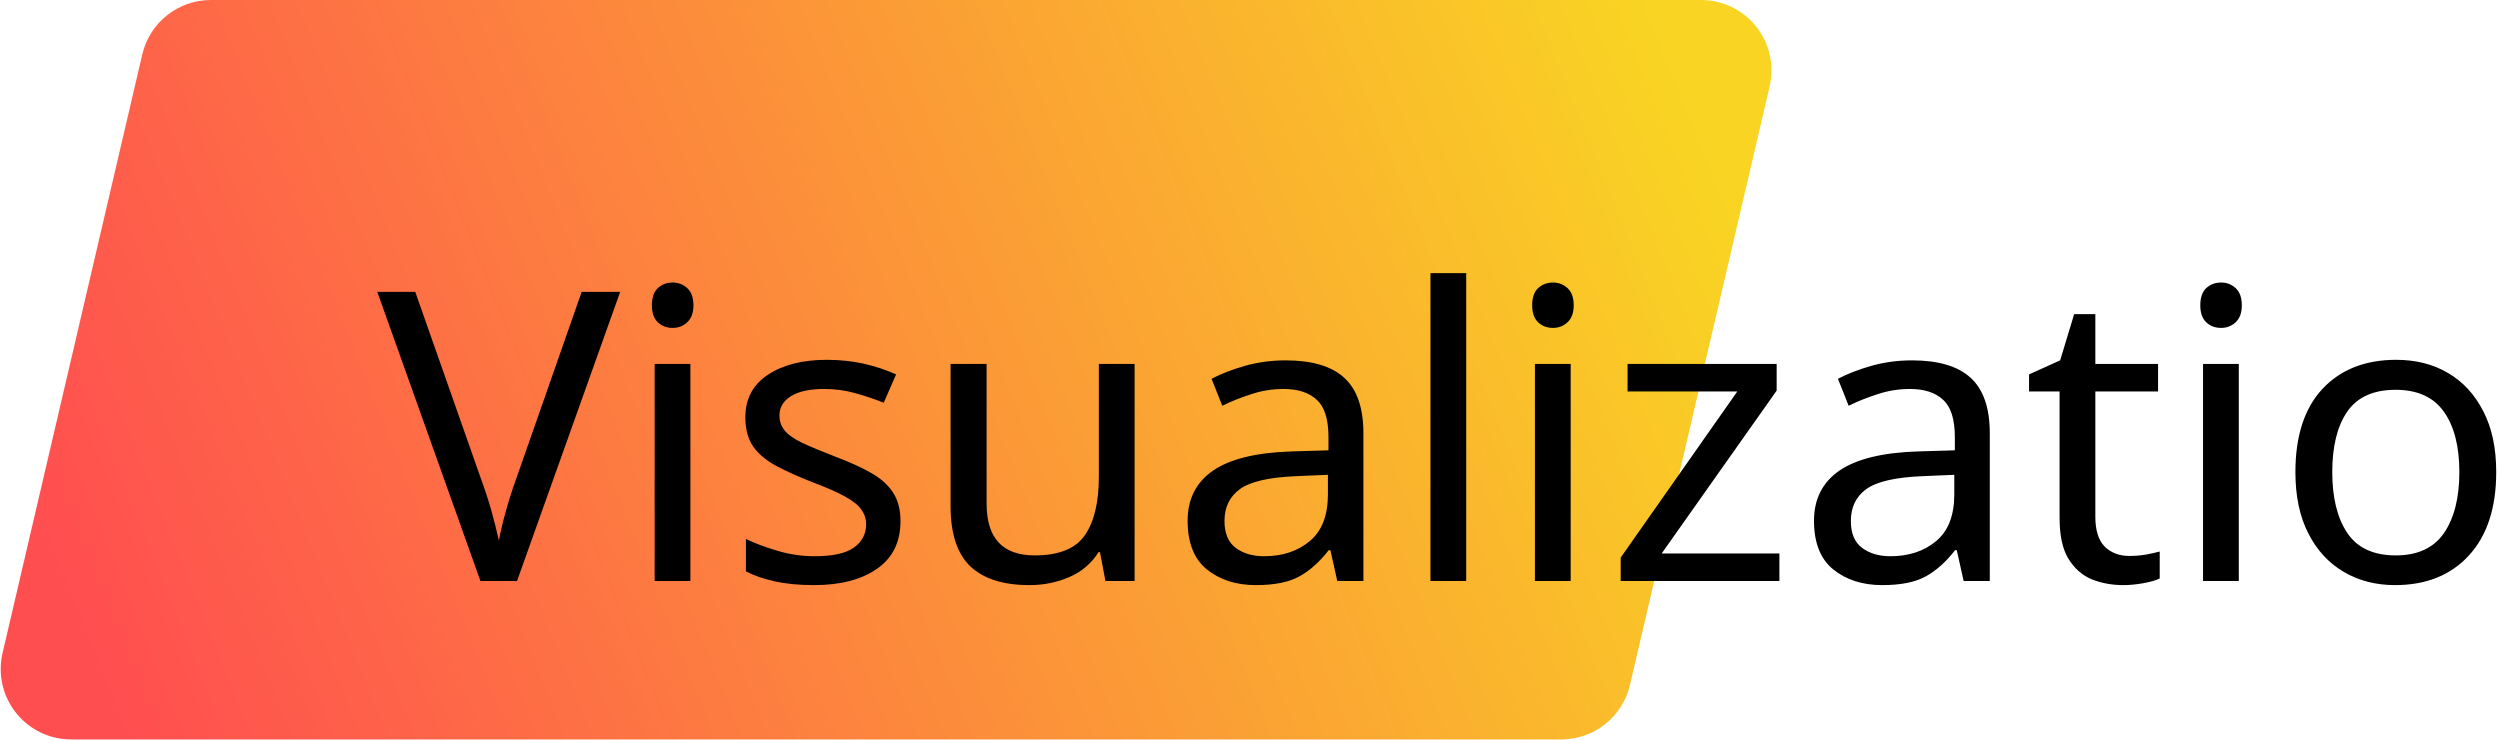
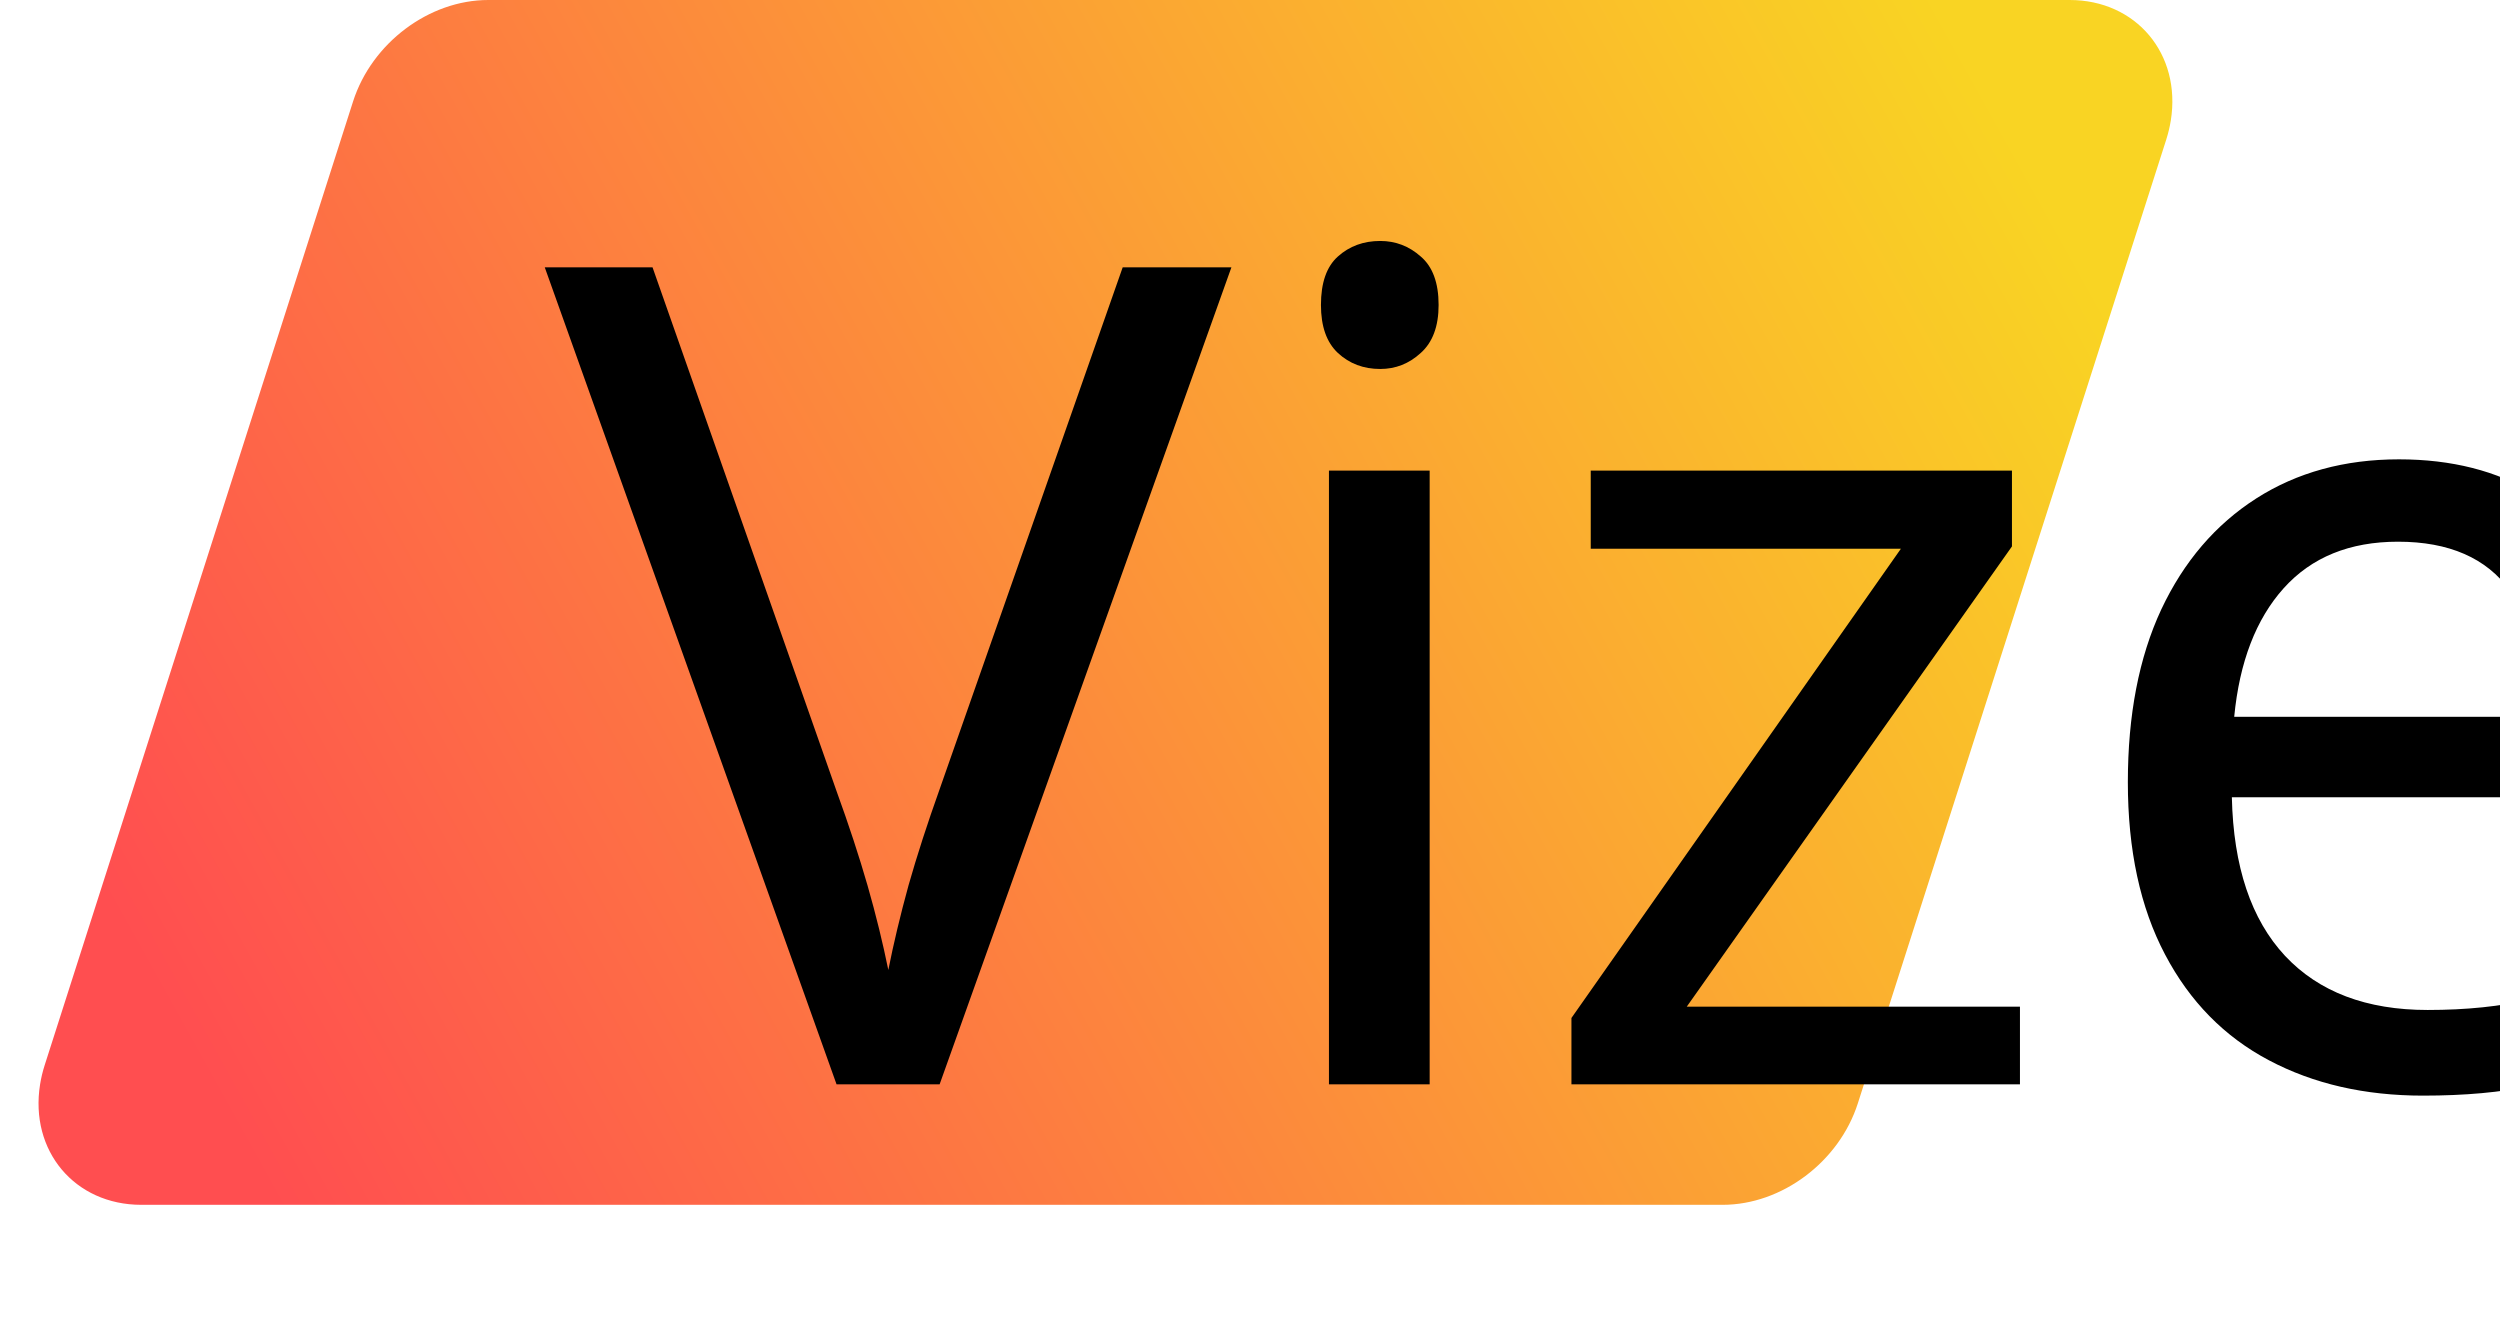
- <svg xmlns="http://www.w3.org/2000/svg" width="142px" height="42px" viewBox="0 0 142 42" version="1.1">
+ <svg xmlns="http://www.w3.org/2000/svg" width="83px" height="44px" viewBox="0 0 83 44" version="1.1">
  <defs>
-     <linearGradient x1="0%" y1="58.369%" x2="100%" y2="41.631%" id="linearGradient-1">
+     <linearGradient x1="0%" y1="65.94%" x2="100%" y2="34.06%" id="linearGradient-1">
      <stop stop-color="#FF4E50" offset="0%" />
      <stop stop-color="#F9D423" offset="100%" />
    </linearGradient>
  </defs>
  <g id="页面-1" stroke="none" stroke-width="1" fill="none" fill-rule="evenodd">
-     <g id="编组-5" transform="translate(-1, 0)">
-       <path d="M12.977,0 L97.62,0 C99.83,-5.29079356e-15 101.62,1.791 101.62,4 C101.62,4.306 101.585,4.611 101.516,4.909 L93.58,38.909 C93.157,40.719 91.543,42 89.684,42 L5.041,42 C2.832,42 1.041,40.209 1.041,38 C1.041,37.694 1.076,37.389 1.146,37.091 L9.082,3.091 C9.504,1.281 11.118,3.00600516e-15 12.977,0 Z" id="矩形备份-2" fill="url(#linearGradient-1)" />
-       <text id="Visualizatior" font-family="JCfg, PilGi" font-size="23" font-weight="normal" fill="#000000">
-         <tspan x="22.428" y="33">Visualizatior</tspan>
+     <g id="编组-5">
+       <path d="M16.211,0 L68.711,0 C70.92,0 72.424,1.791 72.071,4 C72.037,4.212 71.986,4.423 71.92,4.632 L61.68,36.632 C61.059,38.572 59.156,40 57.191,40 L4.691,40 C2.481,40 0.977,38.209 1.331,36 C1.365,35.788 1.415,35.577 1.482,35.368 L11.722,3.368 C12.343,1.428 14.245,0 16.211,0 Z" id="矩形备份-2" fill="url(#linearGradient-1)" />
+       <text id="Vize" font-family="JCfg, PilGi" font-size="38" font-weight="normal" fill="#000000">
+         <tspan x="18.087" y="36">Vize</tspan>
      </text>
    </g>
  </g>
</svg>
